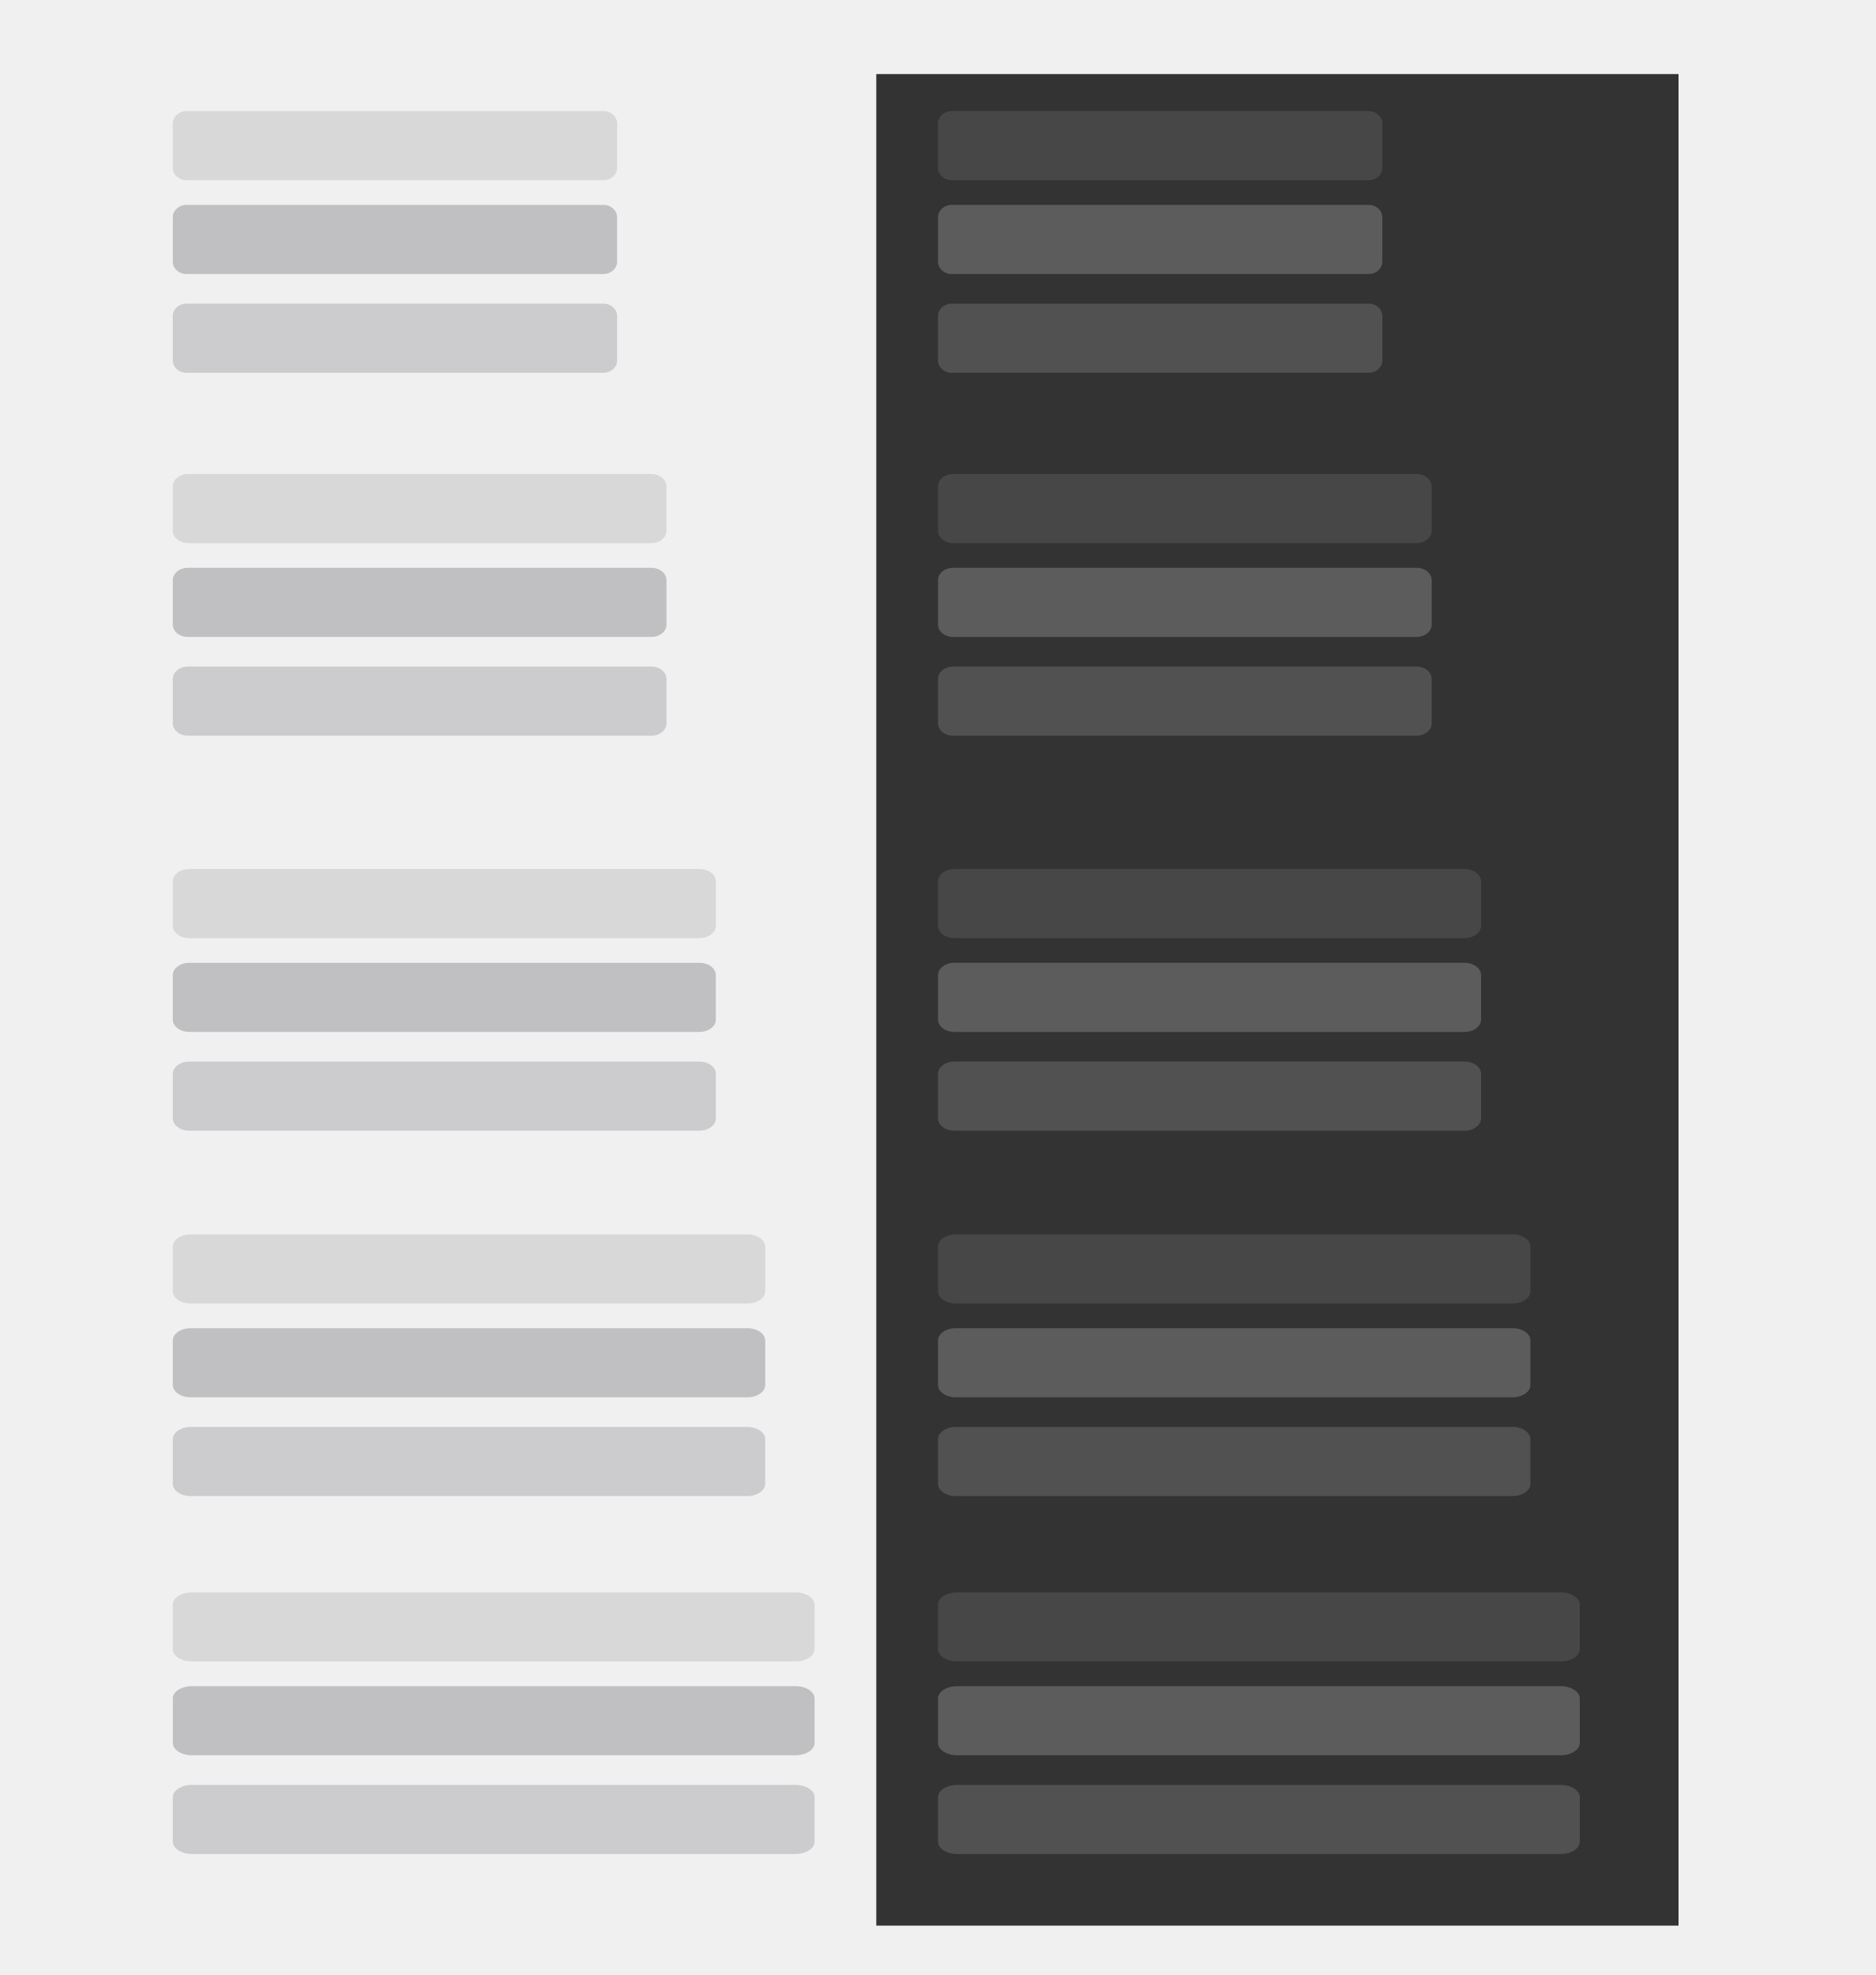
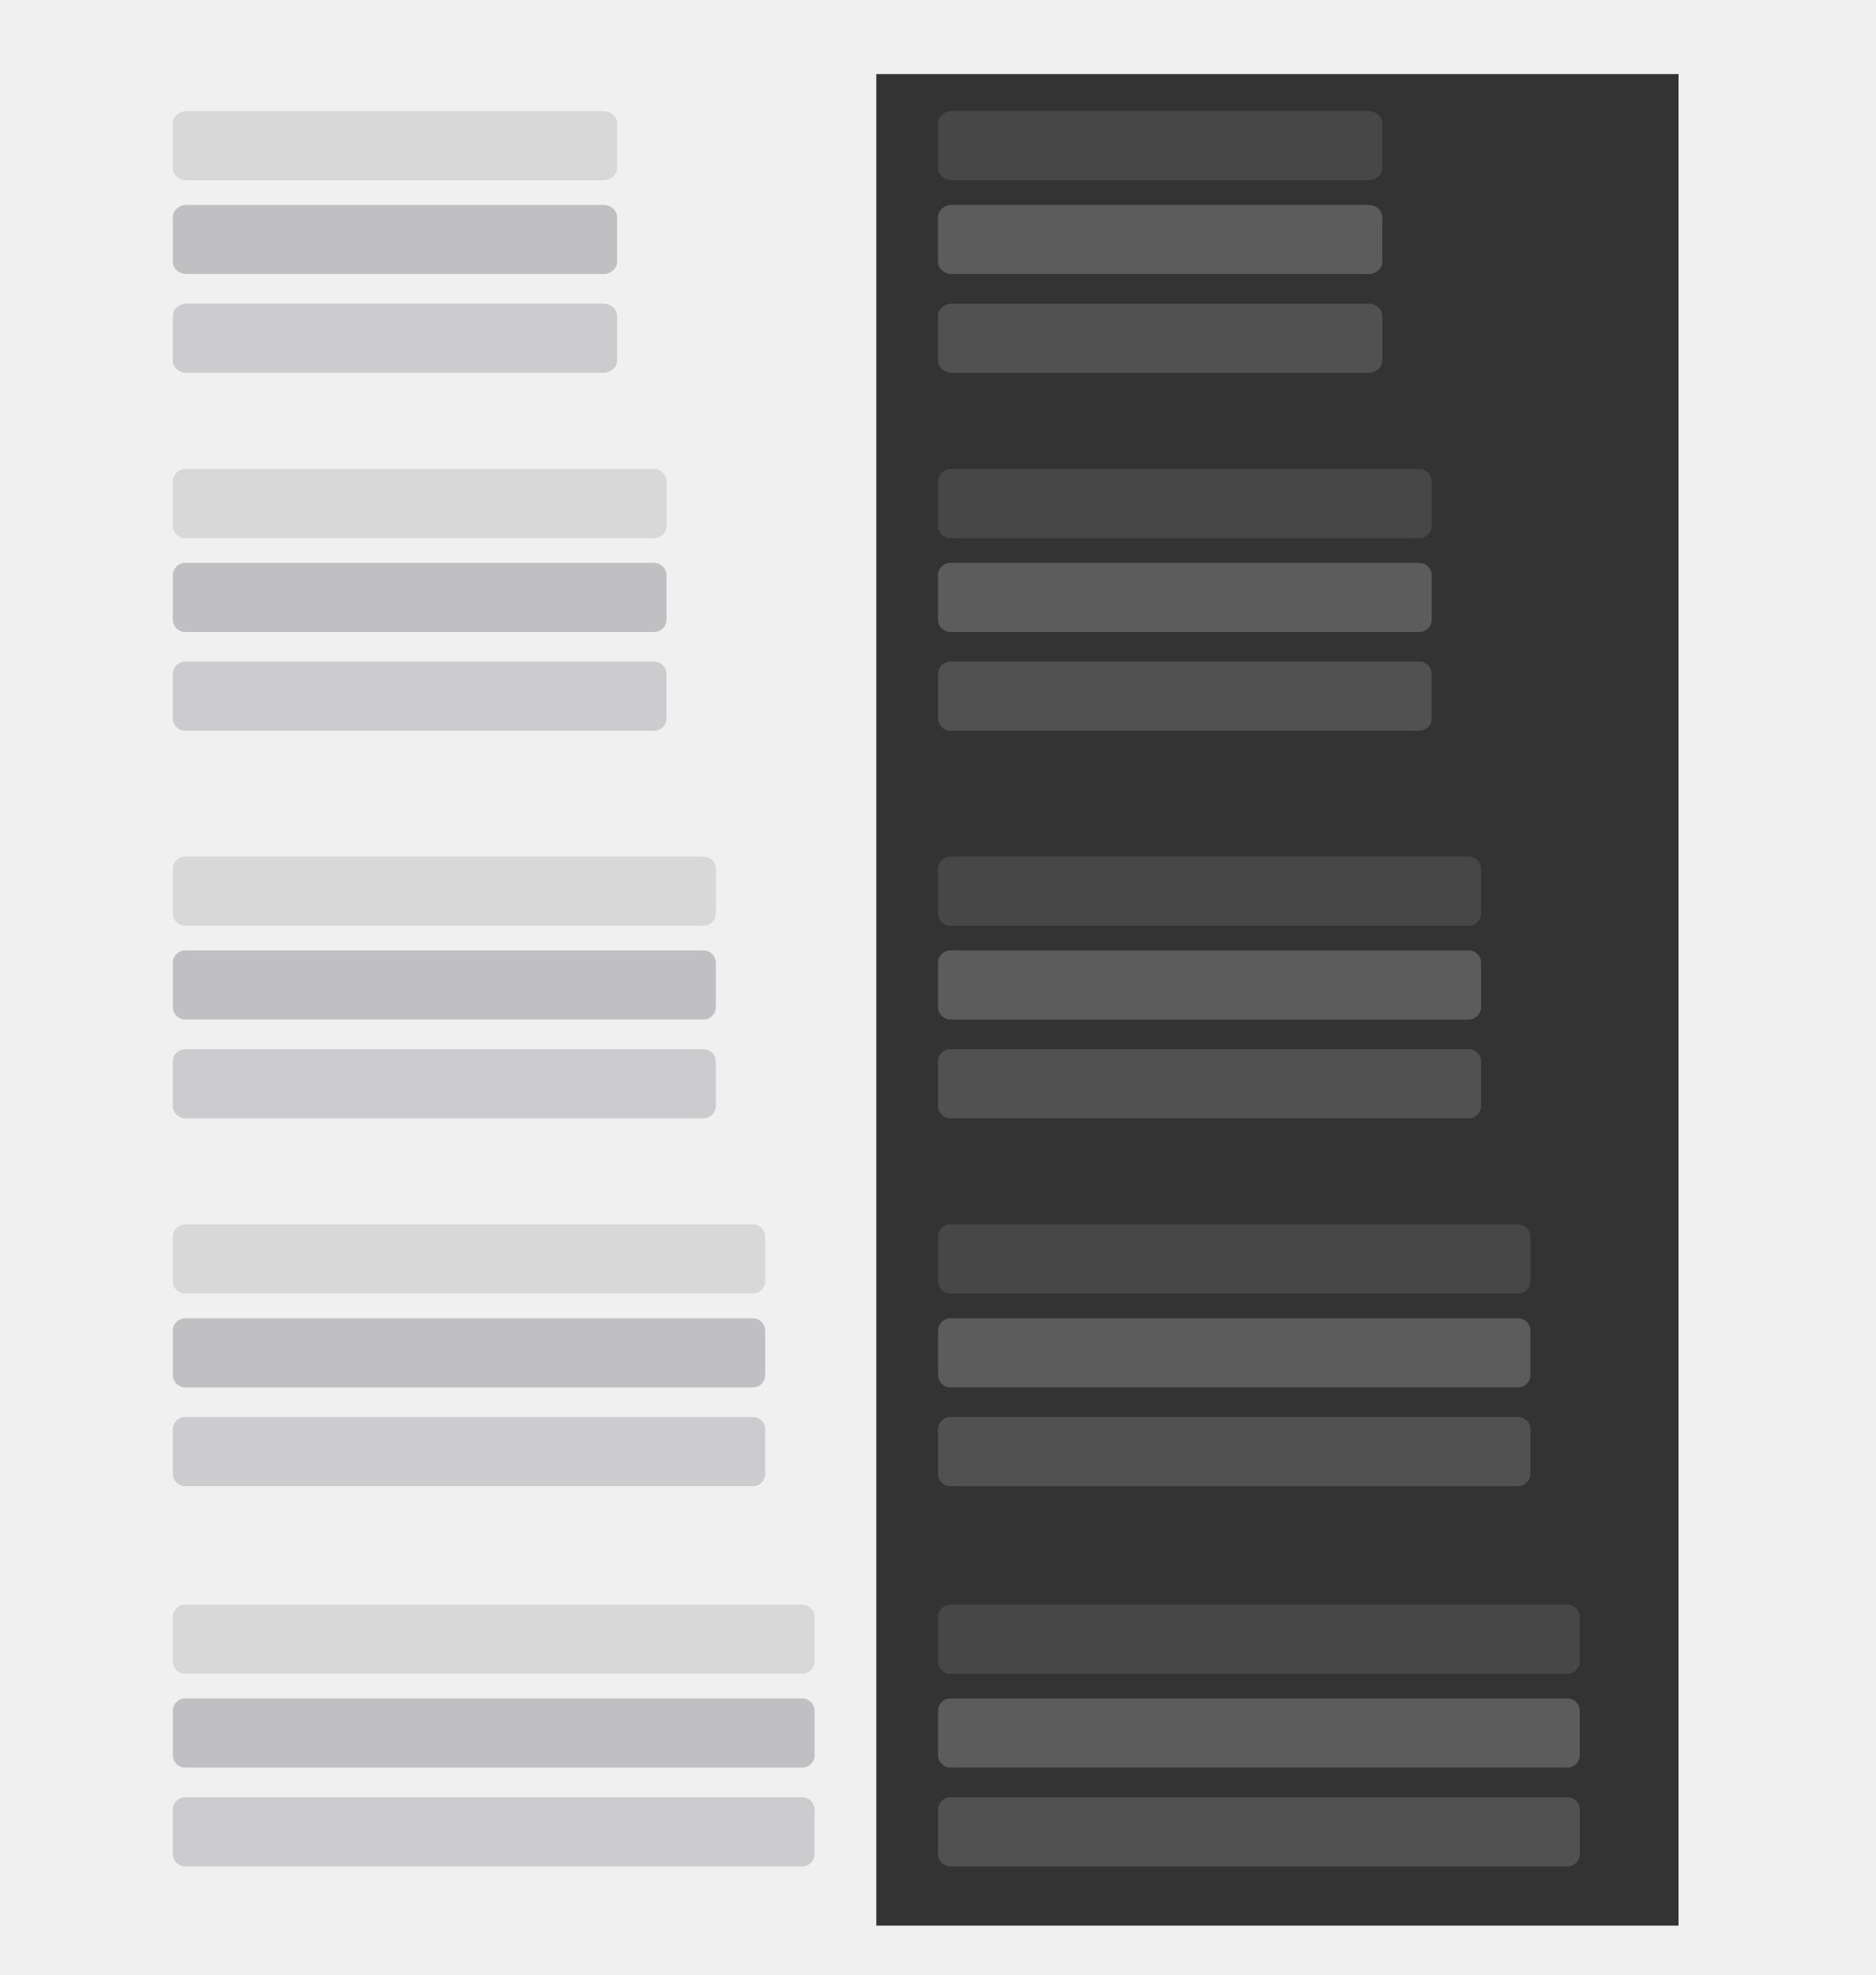
- <svg xmlns="http://www.w3.org/2000/svg" id="svg1544" version="1.1" viewBox="0 0 201.083 211.667" height="800" width="760">
-   <defs id="defs1538" />
-   <g id="layer1">
-     <rect ry="0" rx="0" y="7.938" x="93.927" height="198.438" width="85.99" id="rect2149" style="fill:#333333;stroke-width:0.612;stroke-linecap:square" />
-     <g style="display:inline" transform="matrix(0.2939815,0,0,0.2645833,-202.2593,9.789583)" id="sidebar-view-hover-200px">
-       <rect y="8" x="742" height="28" width="180" id="rect5216" style="opacity:0;fill:none;fill-opacity:1;stroke:none;stroke-width:2.718;stroke-miterlimit:4;stroke-dasharray:none;stroke-opacity:1" />
-       <rect style="opacity:0.1;fill:#00000c;fill-opacity:1;stroke:none;stroke-width:2.579;stroke-miterlimit:4;stroke-dasharray:none;stroke-opacity:1" id="rect5214" width="162" height="28" x="751" y="8" ry="5" />
-     </g>
-     <g style="display:inline" id="sidebar-view-active-200px" transform="matrix(0.2939815,0,0,0.2645833,-202.2593,19.84375)">
-       <rect style="opacity:0;fill:none;fill-opacity:1;stroke:none;stroke-width:2.718;stroke-miterlimit:4;stroke-dasharray:none;stroke-opacity:1" id="rect5224" width="180" height="28" x="742" y="8" />
-       <rect ry="5" y="8" x="751" height="28" width="162" id="rect5226" style="opacity:0.2;fill:#00000c;fill-opacity:1;stroke:none;stroke-width:2.579;stroke-miterlimit:4;stroke-dasharray:none;stroke-opacity:1" />
-     </g>
-     <g style="display:inline" transform="matrix(0.2939815,0,0,0.2645833,-202.2593,30.42708)" id="sidebar-view-checked-200px">
-       <rect y="8" x="742" height="28" width="180" id="rect5230" style="opacity:0;fill:none;fill-opacity:1;stroke:none;stroke-width:2.718;stroke-miterlimit:4;stroke-dasharray:none;stroke-opacity:1" />
-       <rect style="opacity:0.15;fill:#00000c;fill-opacity:1;stroke:none;stroke-width:2.579;stroke-miterlimit:4;stroke-dasharray:none;stroke-opacity:1" id="rect5232" width="162" height="28" x="751" y="8" ry="5" />
-     </g>
-     <g style="display:inline" id="sidebar-view-hover-200px-dark" transform="matrix(0.2939815,0,0,0.2645833,-120.2384,9.789583)">
-       <rect style="opacity:0;fill:none;fill-opacity:1;stroke:none;stroke-width:2.718;stroke-miterlimit:4;stroke-dasharray:none;stroke-opacity:1" id="rect1524" width="180" height="28" x="742" y="8" />
-       <rect ry="5" y="8" x="751" height="28" width="162" id="rect1526" style="opacity:0.1;fill:#ffffff;fill-opacity:1;stroke:none;stroke-width:2.579;stroke-miterlimit:4;stroke-dasharray:none;stroke-opacity:1" />
-     </g>
-     <g style="display:inline" transform="matrix(0.2939815,0,0,0.2645833,-120.2384,19.84375)" id="sidebar-view-active-200px-dark">
-       <rect y="8" x="742" height="28" width="180" id="rect1530" style="opacity:0;fill:none;fill-opacity:1;stroke:none;stroke-width:2.718;stroke-miterlimit:4;stroke-dasharray:none;stroke-opacity:1" />
-       <rect style="opacity:0.2;fill:#ffffff;fill-opacity:1;stroke:none;stroke-width:2.579;stroke-miterlimit:4;stroke-dasharray:none;stroke-opacity:1" id="rect1532" width="162" height="28" x="751" y="8" ry="5" />
-     </g>
-     <g style="display:inline" id="sidebar-view-checked-200px-dark" transform="matrix(0.2939815,0,0,0.2645833,-120.2384,30.42709)">
-       <rect style="opacity:0;fill:none;fill-opacity:1;stroke:none;stroke-width:2.718;stroke-miterlimit:4;stroke-dasharray:none;stroke-opacity:1" id="rect1536" width="180" height="28" x="742" y="8" />
-       <rect ry="5" y="8" x="751" height="28" width="162" id="rect1538" style="opacity:0.15;fill:#ffffff;fill-opacity:1;stroke:none;stroke-width:2.579;stroke-miterlimit:4;stroke-dasharray:none;stroke-opacity:1" />
-     </g>
-     <g id="sidebar-view-hover-220px" transform="matrix(0.3233796,0,0,0.2645833,-224.0727,48.68333)" style="display:inline">
-       <rect style="opacity:0;fill:none;fill-opacity:1;stroke:none;stroke-width:2.718;stroke-miterlimit:4;stroke-dasharray:none;stroke-opacity:1" id="rect2151" width="180" height="28" x="742" y="8" />
-       <rect ry="5" y="8" x="750.182" height="28" width="163.636" id="rect2153" style="opacity:0.1;fill:#00000c;fill-opacity:1;stroke:none;stroke-width:2.592;stroke-miterlimit:4;stroke-dasharray:none;stroke-opacity:1" />
-     </g>
-     <g transform="matrix(0.3233796,0,0,0.2645833,-224.0727,58.7375)" id="sidebar-view-active-220px" style="display:inline">
-       <rect y="8" x="742" height="28" width="180" id="rect2157" style="opacity:0;fill:none;fill-opacity:1;stroke:none;stroke-width:2.718;stroke-miterlimit:4;stroke-dasharray:none;stroke-opacity:1" />
-       <rect style="opacity:0.2;fill:#00000c;fill-opacity:1;stroke:none;stroke-width:2.592;stroke-miterlimit:4;stroke-dasharray:none;stroke-opacity:1" id="rect2159" width="163.636" height="28" x="750.182" y="8" ry="5" />
-     </g>
-     <g id="sidebar-view-checked-220px" transform="matrix(0.3233796,0,0,0.2645833,-224.0727,69.32083)" style="display:inline">
-       <rect style="opacity:0;fill:none;fill-opacity:1;stroke:none;stroke-width:2.718;stroke-miterlimit:4;stroke-dasharray:none;stroke-opacity:1" id="rect2163" width="180" height="28" x="742" y="8" />
-       <rect ry="5" y="8" x="750.182" height="28" width="163.636" id="rect2165" style="opacity:0.15;fill:#00000c;fill-opacity:1;stroke:none;stroke-width:2.592;stroke-miterlimit:4;stroke-dasharray:none;stroke-opacity:1" />
-     </g>
-     <g style="display:inline" transform="matrix(0.3527778,0,0,0.2645833,-245.8861,91.01667)" id="sidebar-view-hover-240px">
-       <rect y="8" x="742" height="28" width="180" id="rect2187" style="opacity:0;fill:none;fill-opacity:1;stroke:none;stroke-width:2.718;stroke-miterlimit:4;stroke-dasharray:none;stroke-opacity:1" />
-       <rect style="opacity:0.1;fill:#00000c;fill-opacity:1;stroke:none;stroke-width:2.602;stroke-miterlimit:4;stroke-dasharray:none;stroke-opacity:1" id="rect2189" width="165" height="28" x="749.5" y="8" ry="5" />
-     </g>
-     <g style="display:inline" id="sidebar-view-active-240px" transform="matrix(0.3527778,0,0,0.2645833,-245.8861,101.0708)">
-       <rect style="opacity:0;fill:none;fill-opacity:1;stroke:none;stroke-width:2.718;stroke-miterlimit:4;stroke-dasharray:none;stroke-opacity:1" id="rect2193" width="180" height="28" x="742" y="8" />
-       <rect ry="5" y="8" x="749.5" height="28" width="165" id="rect2195" style="opacity:0.2;fill:#00000c;fill-opacity:1;stroke:none;stroke-width:2.602;stroke-miterlimit:4;stroke-dasharray:none;stroke-opacity:1" />
-     </g>
-     <g style="display:inline" transform="matrix(0.3527778,0,0,0.2645833,-245.8861,111.6542)" id="sidebar-view-checked-240px">
-       <rect y="8" x="742" height="28" width="180" id="rect2199" style="opacity:0;fill:none;fill-opacity:1;stroke:none;stroke-width:2.718;stroke-miterlimit:4;stroke-dasharray:none;stroke-opacity:1" />
-       <rect style="opacity:0.15;fill:#00000c;fill-opacity:1;stroke:none;stroke-width:2.602;stroke-miterlimit:4;stroke-dasharray:none;stroke-opacity:1" id="rect2201" width="165" height="28" x="749.5" y="8" ry="5" />
-     </g>
-     <g id="sidebar-view-hover-260px" transform="matrix(0.3821759,0,0,0.2645833,-267.6995,130.175)" style="display:inline">
-       <rect style="opacity:0;fill:none;fill-opacity:1;stroke:none;stroke-width:2.718;stroke-miterlimit:4;stroke-dasharray:none;stroke-opacity:1" id="rect2223" width="180" height="28" x="742" y="8" />
-       <rect ry="5" y="8" x="748.923" height="28" width="166.154" id="rect2225" style="opacity:0.1;fill:#00000c;fill-opacity:1;stroke:none;stroke-width:2.611;stroke-miterlimit:4;stroke-dasharray:none;stroke-opacity:1" />
-     </g>
-     <g transform="matrix(0.3821759,0,0,0.2645833,-267.6995,140.2292)" id="sidebar-view-active-260px" style="display:inline">
-       <rect y="8" x="742" height="28" width="180" id="rect2229" style="opacity:0;fill:none;fill-opacity:1;stroke:none;stroke-width:2.718;stroke-miterlimit:4;stroke-dasharray:none;stroke-opacity:1" />
-       <rect style="opacity:0.2;fill:#00000c;fill-opacity:1;stroke:none;stroke-width:2.611;stroke-miterlimit:4;stroke-dasharray:none;stroke-opacity:1" id="rect2231" width="166.154" height="28" x="748.923" y="8" ry="5" />
-     </g>
-     <g id="sidebar-view-checked-260px" transform="matrix(0.3821759,0,0,0.2645833,-267.6995,150.8125)" style="display:inline">
-       <rect style="opacity:0;fill:none;fill-opacity:1;stroke:none;stroke-width:2.718;stroke-miterlimit:4;stroke-dasharray:none;stroke-opacity:1" id="rect2235" width="180" height="28" x="742" y="8" />
-       <rect ry="5" y="8" x="748.923" height="28" width="166.154" id="rect2237" style="opacity:0.15;fill:#00000c;fill-opacity:1;stroke:none;stroke-width:2.611;stroke-miterlimit:4;stroke-dasharray:none;stroke-opacity:1" />
-     </g>
-     <g style="display:inline" transform="matrix(0.4115741,0,0,0.2645833,-289.5129,168.5396)" id="sidebar-view-hover-280px">
-       <rect y="8" x="742" height="28" width="180" id="rect2241" style="opacity:0;fill:none;fill-opacity:1;stroke:none;stroke-width:2.718;stroke-miterlimit:4;stroke-dasharray:none;stroke-opacity:1" />
-       <rect style="opacity:0.1;fill:#00000c;fill-opacity:1;stroke:none;stroke-width:2.619;stroke-miterlimit:4;stroke-dasharray:none;stroke-opacity:1" id="rect2243" width="167.143" height="28" x="748.429" y="8" ry="5" />
-     </g>
-     <g style="display:inline" id="sidebar-view-active-280px" transform="matrix(0.4115741,0,0,0.2645833,-289.5129,178.5938)">
-       <rect style="opacity:0;fill:none;fill-opacity:1;stroke:none;stroke-width:2.718;stroke-miterlimit:4;stroke-dasharray:none;stroke-opacity:1" id="rect2247" width="180" height="28" x="742" y="8" />
-       <rect ry="5" y="8" x="748.429" height="28" width="167.143" id="rect2249" style="opacity:0.2;fill:#00000c;fill-opacity:1;stroke:none;stroke-width:2.619;stroke-miterlimit:4;stroke-dasharray:none;stroke-opacity:1" />
-     </g>
-     <g style="display:inline" transform="matrix(0.4115741,0,0,0.2645833,-289.5129,189.1771)" id="sidebar-view-checked-280px">
-       <rect y="8" x="742" height="28" width="180" id="rect2253" style="opacity:0;fill:none;fill-opacity:1;stroke:none;stroke-width:2.718;stroke-miterlimit:4;stroke-dasharray:none;stroke-opacity:1" />
-       <rect style="opacity:0.15;fill:#00000c;fill-opacity:1;stroke:none;stroke-width:2.619;stroke-miterlimit:4;stroke-dasharray:none;stroke-opacity:1" id="rect2255" width="167.143" height="28" x="748.429" y="8" ry="5" />
-     </g>
-     <g style="display:inline" transform="matrix(0.3233796,0,0,0.2645833,-142.0519,48.68333)" id="sidebar-view-hover-220px-dark">
-       <rect y="8" x="742" height="28" width="180" id="rect2263" style="opacity:0;fill:none;fill-opacity:1;stroke:none;stroke-width:2.718;stroke-miterlimit:4;stroke-dasharray:none;stroke-opacity:1" />
-       <rect style="opacity:0.1;fill:#ffffff;fill-opacity:1;stroke:none;stroke-width:2.592;stroke-miterlimit:4;stroke-dasharray:none;stroke-opacity:1" id="rect2265" width="163.636" height="28" x="750.182" y="8" ry="5" />
-     </g>
-     <g style="display:inline" id="sidebar-view-active-220px-dark" transform="matrix(0.3233796,0,0,0.2645833,-142.0519,58.7375)">
-       <rect style="opacity:0;fill:none;fill-opacity:1;stroke:none;stroke-width:2.718;stroke-miterlimit:4;stroke-dasharray:none;stroke-opacity:1" id="rect2269" width="180" height="28" x="742" y="8" />
-       <rect ry="5" y="8" x="750.182" height="28" width="163.636" id="rect2271" style="opacity:0.2;fill:#ffffff;fill-opacity:1;stroke:none;stroke-width:2.592;stroke-miterlimit:4;stroke-dasharray:none;stroke-opacity:1" />
-     </g>
-     <g style="display:inline" transform="matrix(0.3233796,0,0,0.2645833,-142.0519,69.32083)" id="sidebar-view-checked-220px-dark">
-       <rect y="8" x="742" height="28" width="180" id="rect2275" style="opacity:0;fill:none;fill-opacity:1;stroke:none;stroke-width:2.718;stroke-miterlimit:4;stroke-dasharray:none;stroke-opacity:1" />
-       <rect style="opacity:0.15;fill:#ffffff;fill-opacity:1;stroke:none;stroke-width:2.592;stroke-miterlimit:4;stroke-dasharray:none;stroke-opacity:1" id="rect2277" width="163.636" height="28" x="750.182" y="8" ry="5" />
-     </g>
-     <g id="sidebar-view-hover-240px-dark" transform="matrix(0.3527778,0,0,0.2645833,-163.8653,91.01667)" style="display:inline">
-       <rect style="opacity:0;fill:none;fill-opacity:1;stroke:none;stroke-width:2.718;stroke-miterlimit:4;stroke-dasharray:none;stroke-opacity:1" id="rect2281" width="180" height="28" x="742" y="8" />
-       <rect ry="5" y="8" x="749.5" height="28" width="165" id="rect2283" style="opacity:0.1;fill:#ffffff;fill-opacity:1;stroke:none;stroke-width:2.602;stroke-miterlimit:4;stroke-dasharray:none;stroke-opacity:1" />
-     </g>
-     <g transform="matrix(0.3527778,0,0,0.2645833,-163.8653,101.0708)" id="sidebar-view-active-240px-dark" style="display:inline">
-       <rect y="8" x="742" height="28" width="180" id="rect2287" style="opacity:0;fill:none;fill-opacity:1;stroke:none;stroke-width:2.718;stroke-miterlimit:4;stroke-dasharray:none;stroke-opacity:1" />
-       <rect style="opacity:0.2;fill:#ffffff;fill-opacity:1;stroke:none;stroke-width:2.602;stroke-miterlimit:4;stroke-dasharray:none;stroke-opacity:1" id="rect2289" width="165" height="28" x="749.5" y="8" ry="5" />
-     </g>
-     <g id="sidebar-view-checked-240px-dark" transform="matrix(0.3527778,0,0,0.2645833,-163.8653,111.6542)" style="display:inline">
-       <rect style="opacity:0;fill:none;fill-opacity:1;stroke:none;stroke-width:2.718;stroke-miterlimit:4;stroke-dasharray:none;stroke-opacity:1" id="rect2293" width="180" height="28" x="742" y="8" />
-       <rect ry="5" y="8" x="749.5" height="28" width="165" id="rect2295" style="opacity:0.15;fill:#ffffff;fill-opacity:1;stroke:none;stroke-width:2.602;stroke-miterlimit:4;stroke-dasharray:none;stroke-opacity:1" />
-     </g>
-     <g style="display:inline" transform="matrix(0.3821759,0,0,0.2645833,-185.6787,130.175)" id="sidebar-view-hover-260px-dark">
-       <rect y="8" x="742" height="28" width="180" id="rect2299" style="opacity:0;fill:none;fill-opacity:1;stroke:none;stroke-width:2.718;stroke-miterlimit:4;stroke-dasharray:none;stroke-opacity:1" />
-       <rect style="opacity:0.1;fill:#ffffff;fill-opacity:1;stroke:none;stroke-width:2.611;stroke-miterlimit:4;stroke-dasharray:none;stroke-opacity:1" id="rect2301" width="166.154" height="28" x="748.923" y="8" ry="5" />
-     </g>
-     <g style="display:inline" id="sidebar-view-active-260px-dark" transform="matrix(0.3821759,0,0,0.2645833,-185.6787,140.2292)">
-       <rect style="opacity:0;fill:none;fill-opacity:1;stroke:none;stroke-width:2.718;stroke-miterlimit:4;stroke-dasharray:none;stroke-opacity:1" id="rect2305" width="180" height="28" x="742" y="8" />
-       <rect ry="5" y="8" x="748.923" height="28" width="166.154" id="rect2307" style="opacity:0.2;fill:#ffffff;fill-opacity:1;stroke:none;stroke-width:2.611;stroke-miterlimit:4;stroke-dasharray:none;stroke-opacity:1" />
-     </g>
-     <g style="display:inline" transform="matrix(0.3821759,0,0,0.2645833,-185.6787,150.8125)" id="sidebar-view-checked-260px-dark">
-       <rect y="8" x="742" height="28" width="180" id="rect2311" style="opacity:0;fill:none;fill-opacity:1;stroke:none;stroke-width:2.718;stroke-miterlimit:4;stroke-dasharray:none;stroke-opacity:1" />
-       <rect style="opacity:0.15;fill:#ffffff;fill-opacity:1;stroke:none;stroke-width:2.611;stroke-miterlimit:4;stroke-dasharray:none;stroke-opacity:1" id="rect2313" width="166.154" height="28" x="748.923" y="8" ry="5" />
-     </g>
-     <g id="sidebar-view-hover-280px-dark" transform="matrix(0.4115741,0,0,0.2645833,-207.4921,168.5396)" style="display:inline">
-       <rect style="opacity:0;fill:none;fill-opacity:1;stroke:none;stroke-width:2.718;stroke-miterlimit:4;stroke-dasharray:none;stroke-opacity:1" id="rect2317" width="180" height="28" x="742" y="8" />
-       <rect ry="5" y="8" x="748.429" height="28" width="167.143" id="rect2319" style="opacity:0.1;fill:#ffffff;fill-opacity:1;stroke:none;stroke-width:2.619;stroke-miterlimit:4;stroke-dasharray:none;stroke-opacity:1" />
-     </g>
-     <g transform="matrix(0.4115741,0,0,0.2645833,-207.4921,178.5938)" id="sidebar-view-active-280px-dark" style="display:inline">
-       <rect y="8" x="742" height="28" width="180" id="rect2323" style="opacity:0;fill:none;fill-opacity:1;stroke:none;stroke-width:2.718;stroke-miterlimit:4;stroke-dasharray:none;stroke-opacity:1" />
-       <rect style="opacity:0.2;fill:#ffffff;fill-opacity:1;stroke:none;stroke-width:2.619;stroke-miterlimit:4;stroke-dasharray:none;stroke-opacity:1" id="rect2325" width="167.143" height="28" x="748.429" y="8" ry="5" />
-     </g>
-     <g id="sidebar-view-checked-280px-dark" transform="matrix(0.4115741,0,0,0.2645833,-207.4921,189.1771)" style="display:inline">
-       <rect style="opacity:0;fill:none;fill-opacity:1;stroke:none;stroke-width:2.718;stroke-miterlimit:4;stroke-dasharray:none;stroke-opacity:1" id="rect2329" width="180" height="28" x="742" y="8" />
-       <rect ry="5" y="8" x="748.429" height="28" width="167.143" id="rect2331" style="opacity:0.15;fill:#ffffff;fill-opacity:1;stroke:none;stroke-width:2.619;stroke-miterlimit:4;stroke-dasharray:none;stroke-opacity:1" />
-     </g>
+ <svg xmlns="http://www.w3.org/2000/svg" width="760" height="800" version="1.1" viewBox="0 0 201.08 211.67">
+   <g id="sidebar-view-hover-220px">
+     <rect x="15.875" y="50.271" width="58.208" height="7.408" opacity="0" stroke-width=".795" />
+     <rect x="18.521" y="50.271" width="52.917" height="7.408" rx="1.323" ry="1.323" fill="#00000c" opacity=".1" />
+   </g>
+   <rect x="93.927" y="7.938" width="85.99" height="198.44" rx="0" ry="0" fill="#333333" stroke-linecap="square" stroke-width=".612" />
+   <g id="sidebar-view-hover-200px" transform="matrix(.29398 0 0 .26458 -202.26 9.7896)">
+     <rect x="742" y="8" width="180" height="28" opacity="0" stroke-width="2.718" />
+     <rect x="751" y="8" width="162" height="28" ry="5" fill="#00000c" opacity=".1" />
+   </g>
+   <g id="sidebar-view-active-200px" transform="matrix(.29398 0 0 .26458 -202.26 19.844)">
+     <rect x="742" y="8" width="180" height="28" opacity="0" stroke-width="2.718" />
+     <rect x="751" y="8" width="162" height="28" ry="5" fill="#00000c" opacity=".2" />
+   </g>
+   <g id="sidebar-view-checked-200px" transform="matrix(.29398 0 0 .26458 -202.26 30.427)">
+     <rect x="742" y="8" width="180" height="28" opacity="0" stroke-width="2.718" />
+     <rect x="751" y="8" width="162" height="28" ry="5" fill="#00000c" opacity=".15" />
+   </g>
+   <g id="sidebar-view-hover-200px-dark" transform="matrix(.29398 0 0 .26458 -120.24 9.7896)">
+     <rect x="742" y="8" width="180" height="28" opacity="0" stroke-width="2.718" />
+     <rect x="751" y="8" width="162" height="28" ry="5" fill="#ffffff" opacity=".1" />
+   </g>
+   <g id="sidebar-view-active-200px-dark" transform="matrix(.29398 0 0 .26458 -120.24 19.844)">
+     <rect x="742" y="8" width="180" height="28" opacity="0" stroke-width="2.718" />
+     <rect x="751" y="8" width="162" height="28" ry="5" fill="#ffffff" opacity=".2" />
+   </g>
+   <g id="sidebar-view-checked-200px-dark" transform="matrix(.29398 0 0 .26458 -120.24 30.427)">
+     <rect x="742" y="8" width="180" height="28" opacity="0" stroke-width="2.718" />
+     <rect x="751" y="8" width="162" height="28" ry="5" fill="#ffffff" opacity=".15" />
+   </g>
+   <g id="sidebar-view-active-220px">
+     <rect x="15.875" y="60.325" width="58.208" height="7.408" opacity="0" stroke-width=".795" />
+     <rect x="18.521" y="60.325" width="52.917" height="7.408" rx="1.323" ry="1.323" fill="#00000c" opacity=".2" />
+   </g>
+   <g id="sidebar-view-checked-220px">
+     <rect x="15.875" y="70.908" width="58.208" height="7.408" opacity="0" stroke-width=".795" />
+     <rect x="18.521" y="70.908" width="52.917" height="7.408" rx="1.323" ry="1.323" fill="#00000c" opacity=".15" />
+   </g>
+   <g id="sidebar-view-hover-240px">
+     <rect x="15.875" y="91.81" width="63.5" height="7.408" opacity="0" stroke-width=".83" />
+     <rect x="18.521" y="91.81" width="58.208" height="7.408" rx="1.323" ry="1.323" fill="#00000c" opacity=".1" />
+   </g>
+   <g id="sidebar-view-active-240px">
+     <rect x="15.875" y="101.86" width="63.5" height="7.408" opacity="0" stroke-width=".83" />
+     <rect x="18.521" y="101.86" width="58.208" height="7.408" rx="1.323" ry="1.323" fill="#00000c" opacity=".2" />
+   </g>
+   <g id="sidebar-view-checked-240px">
+     <rect x="15.875" y="112.45" width="63.5" height="7.408" opacity="0" stroke-width=".83" />
+     <rect x="18.521" y="112.45" width="58.208" height="7.408" rx="1.323" ry="1.323" fill="#00000c" opacity=".15" />
+   </g>
+   <g id="sidebar-view-hover-260px">
+     <rect x="15.875" y="131.23" width="68.792" height="7.408" opacity="0" stroke-width=".864" />
+     <rect x="18.521" y="131.23" width="63.5" height="7.408" rx="1.323" ry="1.323" fill="#00000c" opacity=".1" />
+   </g>
+   <g id="sidebar-view-active-260px">
+     <rect x="15.875" y="141.29" width="68.792" height="7.408" opacity="0" stroke-width=".864" />
+     <rect x="18.521" y="141.29" width="63.5" height="7.408" rx="1.323" ry="1.323" fill="#00000c" opacity=".2" />
+   </g>
+   <g id="sidebar-view-checked-260px">
+     <rect x="15.875" y="151.87" width="68.792" height="7.408" opacity="0" stroke-width=".864" />
+     <rect x="18.521" y="151.87" width="63.5" height="7.408" rx="1.323" ry="1.323" fill="#00000c" opacity=".15" />
+   </g>
+   <g id="sidebar-view-hover-280px">
+     <rect x="15.875" y="171.98" width="74.083" height="7.408" opacity="0" stroke-width=".897" />
+     <rect x="18.521" y="171.98" width="68.792" height="7.408" rx="1.323" ry="1.323" fill="#00000c" opacity=".1" />
+   </g>
+   <g id="sidebar-view-active-280px">
+     <rect x="15.875" y="182.03" width="74.083" height="7.408" opacity="0" stroke-width=".897" />
+     <rect x="18.521" y="182.03" width="68.792" height="7.408" rx="1.323" ry="1.323" fill="#00000c" opacity=".2" />
+   </g>
+   <g id="sidebar-view-checked-280px">
+     <rect x="15.875" y="192.62" width="74.083" height="7.408" opacity="0" stroke-width=".897" />
+     <rect x="18.521" y="192.62" width="68.792" height="7.408" rx="1.323" ry="1.323" fill="#00000c" opacity=".15" />
+   </g>
+   <g id="sidebar-view-hover-220px-dark" transform="translate(82.021)">
+     <rect x="15.875" y="50.271" width="58.208" height="7.408" opacity="0" stroke-width=".795" />
+     <rect x="18.521" y="50.271" width="52.917" height="7.408" rx="1.323" ry="1.323" fill="#ffffff" opacity=".1" />
+   </g>
+   <g id="sidebar-view-active-220px-dark" transform="translate(82.021)">
+     <rect x="15.875" y="60.325" width="58.208" height="7.408" opacity="0" stroke-width=".795" />
+     <rect x="18.521" y="60.325" width="52.917" height="7.408" rx="1.323" ry="1.323" fill="#ffffff" opacity=".2" />
+   </g>
+   <g id="sidebar-view-checked-220px-dark" transform="translate(82.021)">
+     <rect x="15.875" y="70.908" width="58.208" height="7.408" opacity="0" stroke-width=".795" />
+     <rect x="18.521" y="70.908" width="52.917" height="7.408" rx="1.323" ry="1.323" fill="#ffffff" opacity=".15" />
+   </g>
+   <g id="sidebar-view-hover-240px-dark" transform="translate(82.021)">
+     <rect x="15.875" y="91.81" width="63.5" height="7.408" opacity="0" stroke-width=".83" />
+     <rect x="18.521" y="91.81" width="58.208" height="7.408" rx="1.323" ry="1.323" fill="#ffffff" opacity=".1" />
+   </g>
+   <g id="sidebar-view-active-240px-dark" transform="translate(82.021)">
+     <rect x="15.875" y="101.86" width="63.5" height="7.408" opacity="0" stroke-width=".83" />
+     <rect x="18.521" y="101.86" width="58.208" height="7.408" rx="1.323" ry="1.323" fill="#ffffff" opacity=".2" />
+   </g>
+   <g id="sidebar-view-checked-240px-dark" transform="translate(82.021)">
+     <rect x="15.875" y="112.45" width="63.5" height="7.408" opacity="0" stroke-width=".83" />
+     <rect x="18.521" y="112.45" width="58.208" height="7.408" rx="1.323" ry="1.323" fill="#ffffff" opacity=".15" />
+   </g>
+   <g id="sidebar-view-hover-260px-dark" transform="translate(82.021)">
+     <rect x="15.875" y="131.23" width="68.792" height="7.408" opacity="0" stroke-width=".864" />
+     <rect x="18.521" y="131.23" width="63.5" height="7.408" rx="1.323" ry="1.323" fill="#ffffff" opacity=".1" />
+   </g>
+   <g id="sidebar-view-active-260px-dark" transform="translate(82.021)">
+     <rect x="15.875" y="141.29" width="68.792" height="7.408" opacity="0" stroke-width=".864" />
+     <rect x="18.521" y="141.29" width="63.5" height="7.408" rx="1.323" ry="1.323" fill="#ffffff" opacity=".2" />
+   </g>
+   <g id="sidebar-view-checked-260px-dark" transform="translate(82.021)">
+     <rect x="15.875" y="151.87" width="68.792" height="7.408" opacity="0" stroke-width=".864" />
+     <rect x="18.521" y="151.87" width="63.5" height="7.408" rx="1.323" ry="1.323" fill="#ffffff" opacity=".15" />
+   </g>
+   <g id="sidebar-view-hover-280px-dark" transform="translate(82.021)">
+     <rect x="15.875" y="171.98" width="74.083" height="7.408" opacity="0" stroke-width=".897" />
+     <rect x="18.521" y="171.98" width="68.792" height="7.408" rx="1.323" ry="1.323" fill="#ffffff" opacity=".1" />
+   </g>
+   <g id="sidebar-view-active-280px-dark" transform="translate(82.021)">
+     <rect x="15.875" y="182.03" width="74.083" height="7.408" opacity="0" stroke-width=".897" />
+     <rect x="18.521" y="182.03" width="68.792" height="7.408" rx="1.323" ry="1.323" fill="#ffffff" opacity=".2" />
+   </g>
+   <g id="sidebar-view-checked-280px-dark" transform="translate(82.021)">
+     <rect x="15.875" y="192.62" width="74.083" height="7.408" opacity="0" stroke-width=".897" />
+     <rect x="18.521" y="192.62" width="68.792" height="7.408" rx="1.323" ry="1.323" fill="#ffffff" opacity=".15" />
  </g>
</svg>
